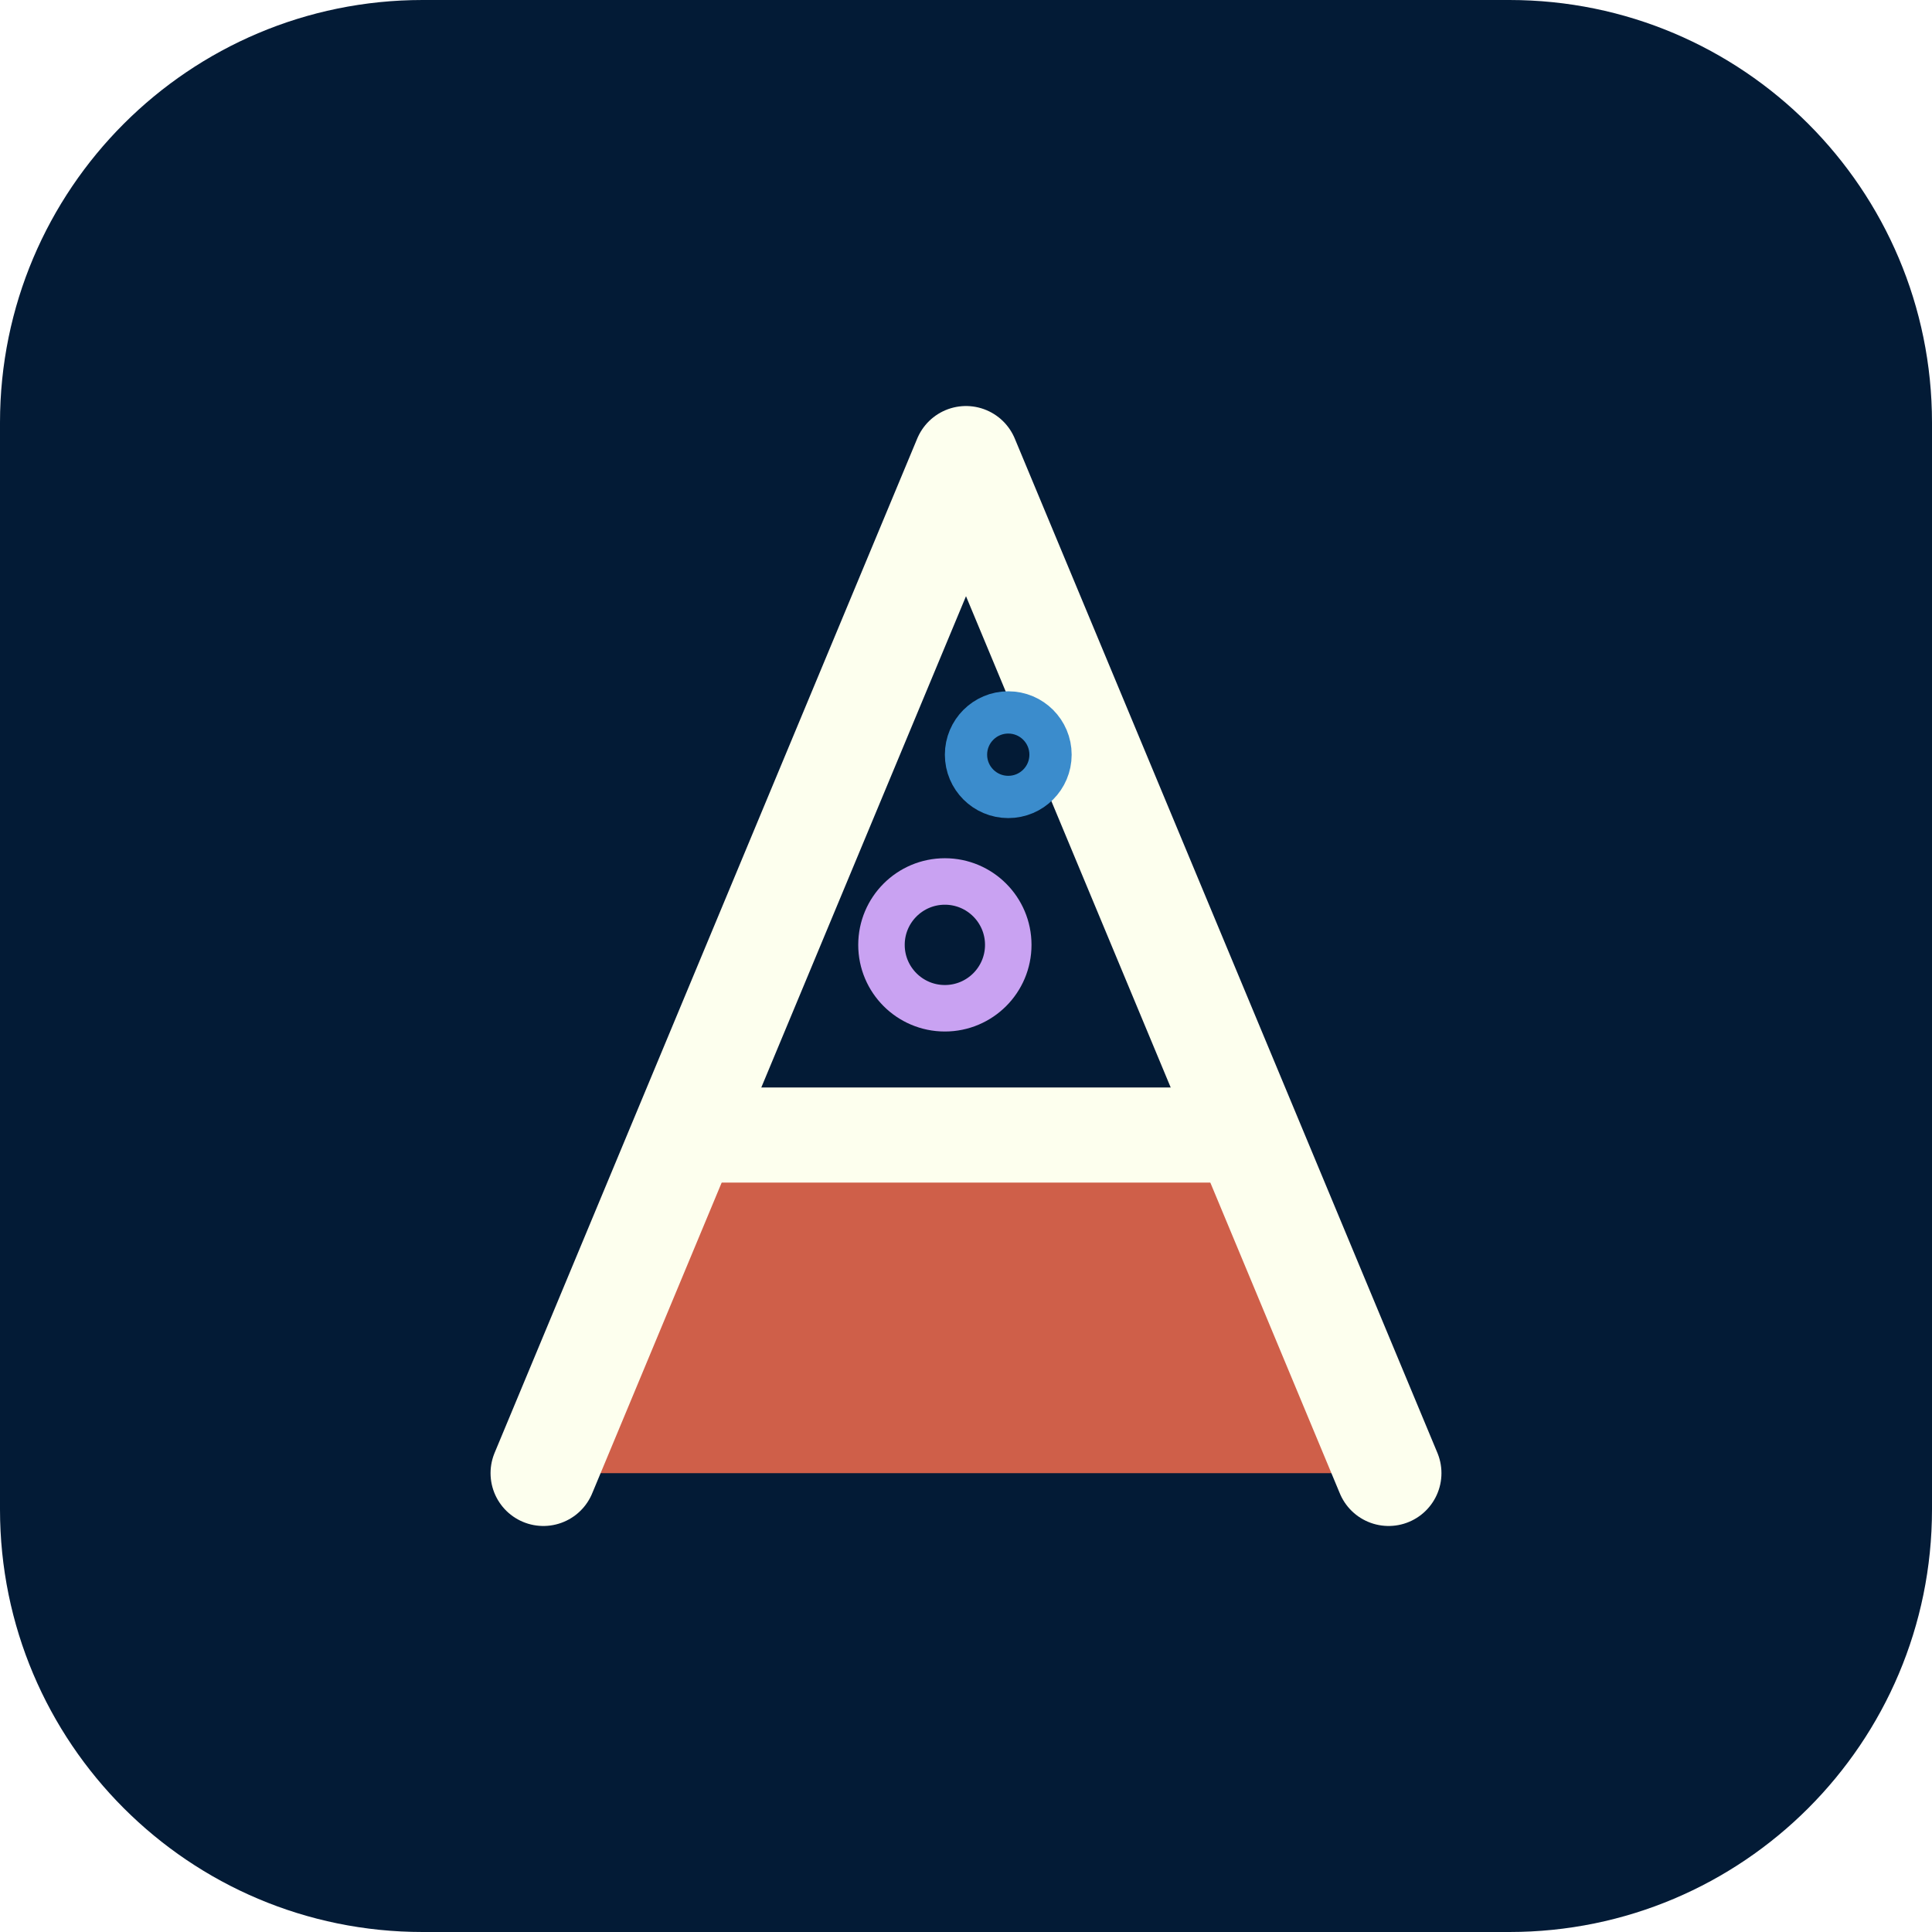
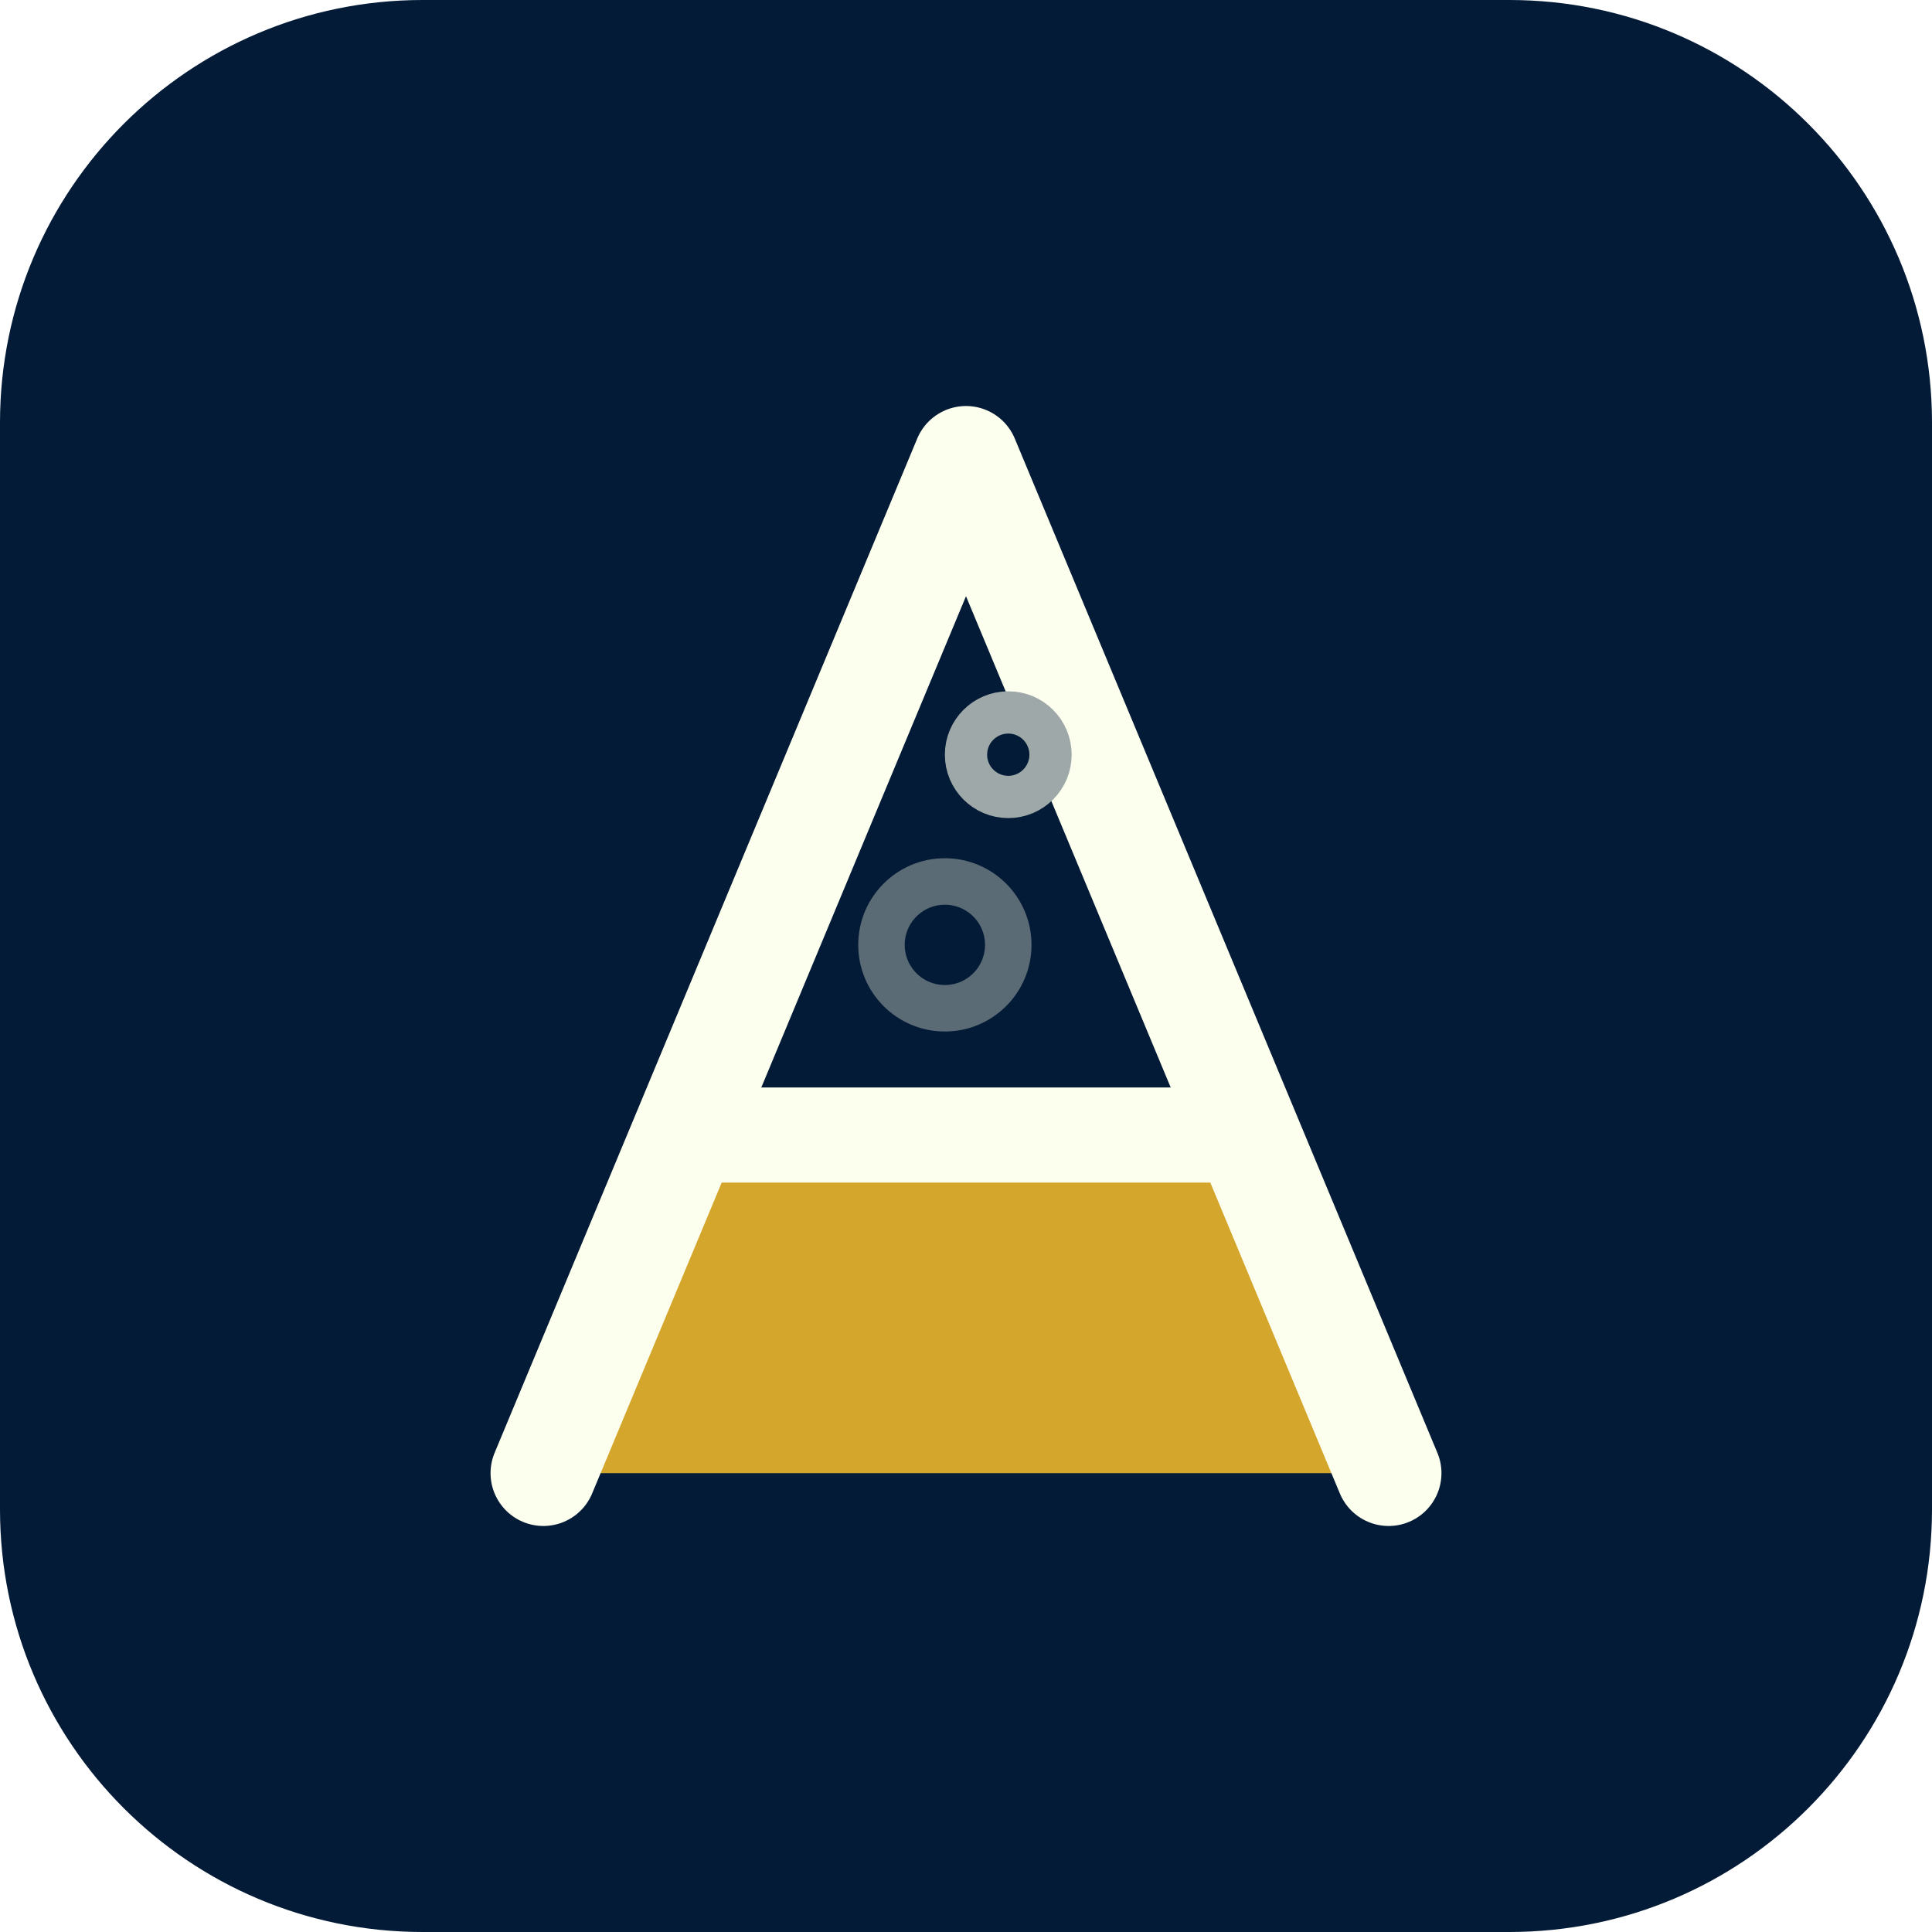
<svg xmlns="http://www.w3.org/2000/svg" viewBox="0 0 64 64" width="256" height="256">
  <rect width="64" height="64" rx="14" fill="#031b36" />
  <g transform="translate(9.6 9.6) scale(.7)">
-     <path d="M18.6 40H45.4L51.5 56H12.5Z" fill="#cf5f49" />
+     <path d="M18.6 40H45.4L51.5 56H12.5Z" fill="#d4a72c" />
    <path d="M12 56L32 8L52 56" fill="none" stroke-linecap="round" stroke-linejoin="round" stroke="#fdffee" stroke-width="5" />
    <path d="M18.6 40H45.4" fill="none" stroke-linecap="round" stroke-linejoin="round" stroke="#fdffee" stroke-width="4.5" />
-     <circle cx="31" cy="31" r="3" fill="none" stroke="#c9a2f2" stroke-width="2.2" />
-     <circle cx="34" cy="22" r="2" fill="none" stroke="#3b8ccc" stroke-width="2" />
+     <circle cx="31" cy="31" r="3" fill="none" stroke="#5a6b76" stroke-width="2.2" />
+     <circle cx="34" cy="22" r="2" fill="none" stroke="#9ea8a8" stroke-width="2" />
  </g>
</svg>
